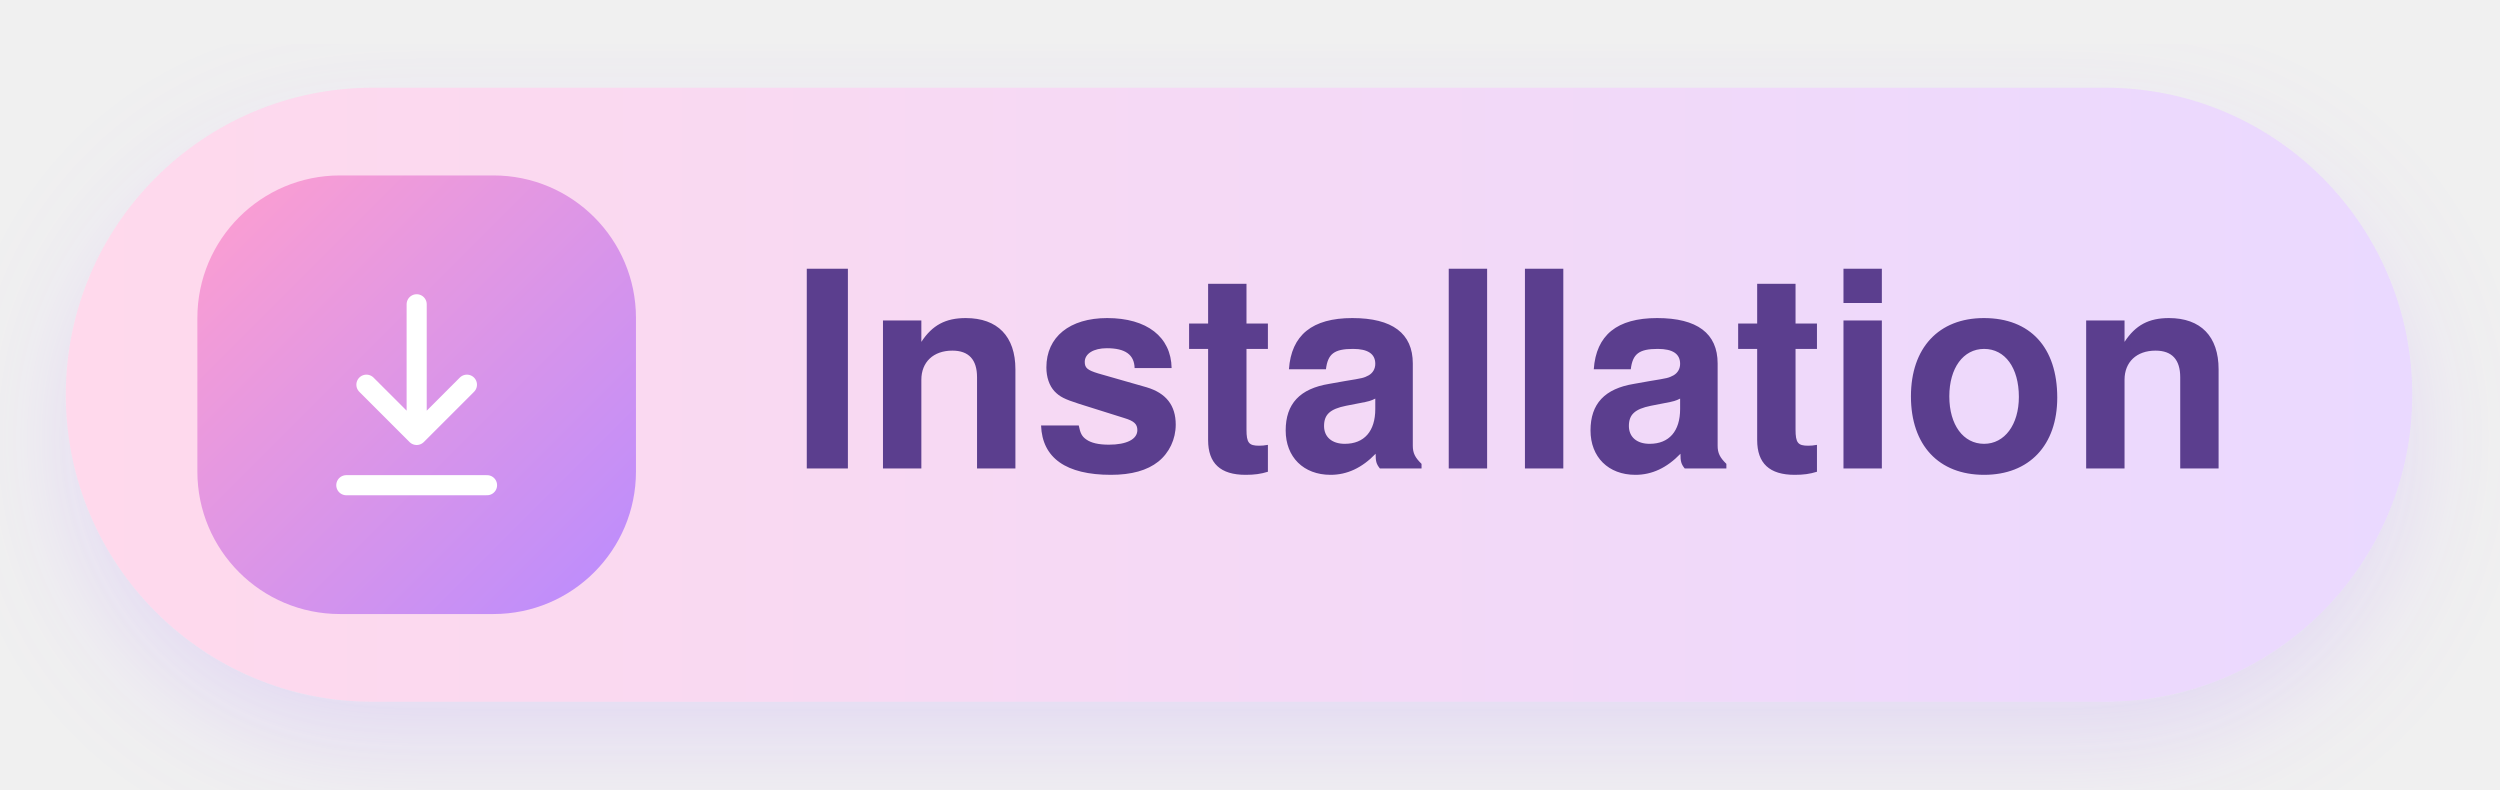
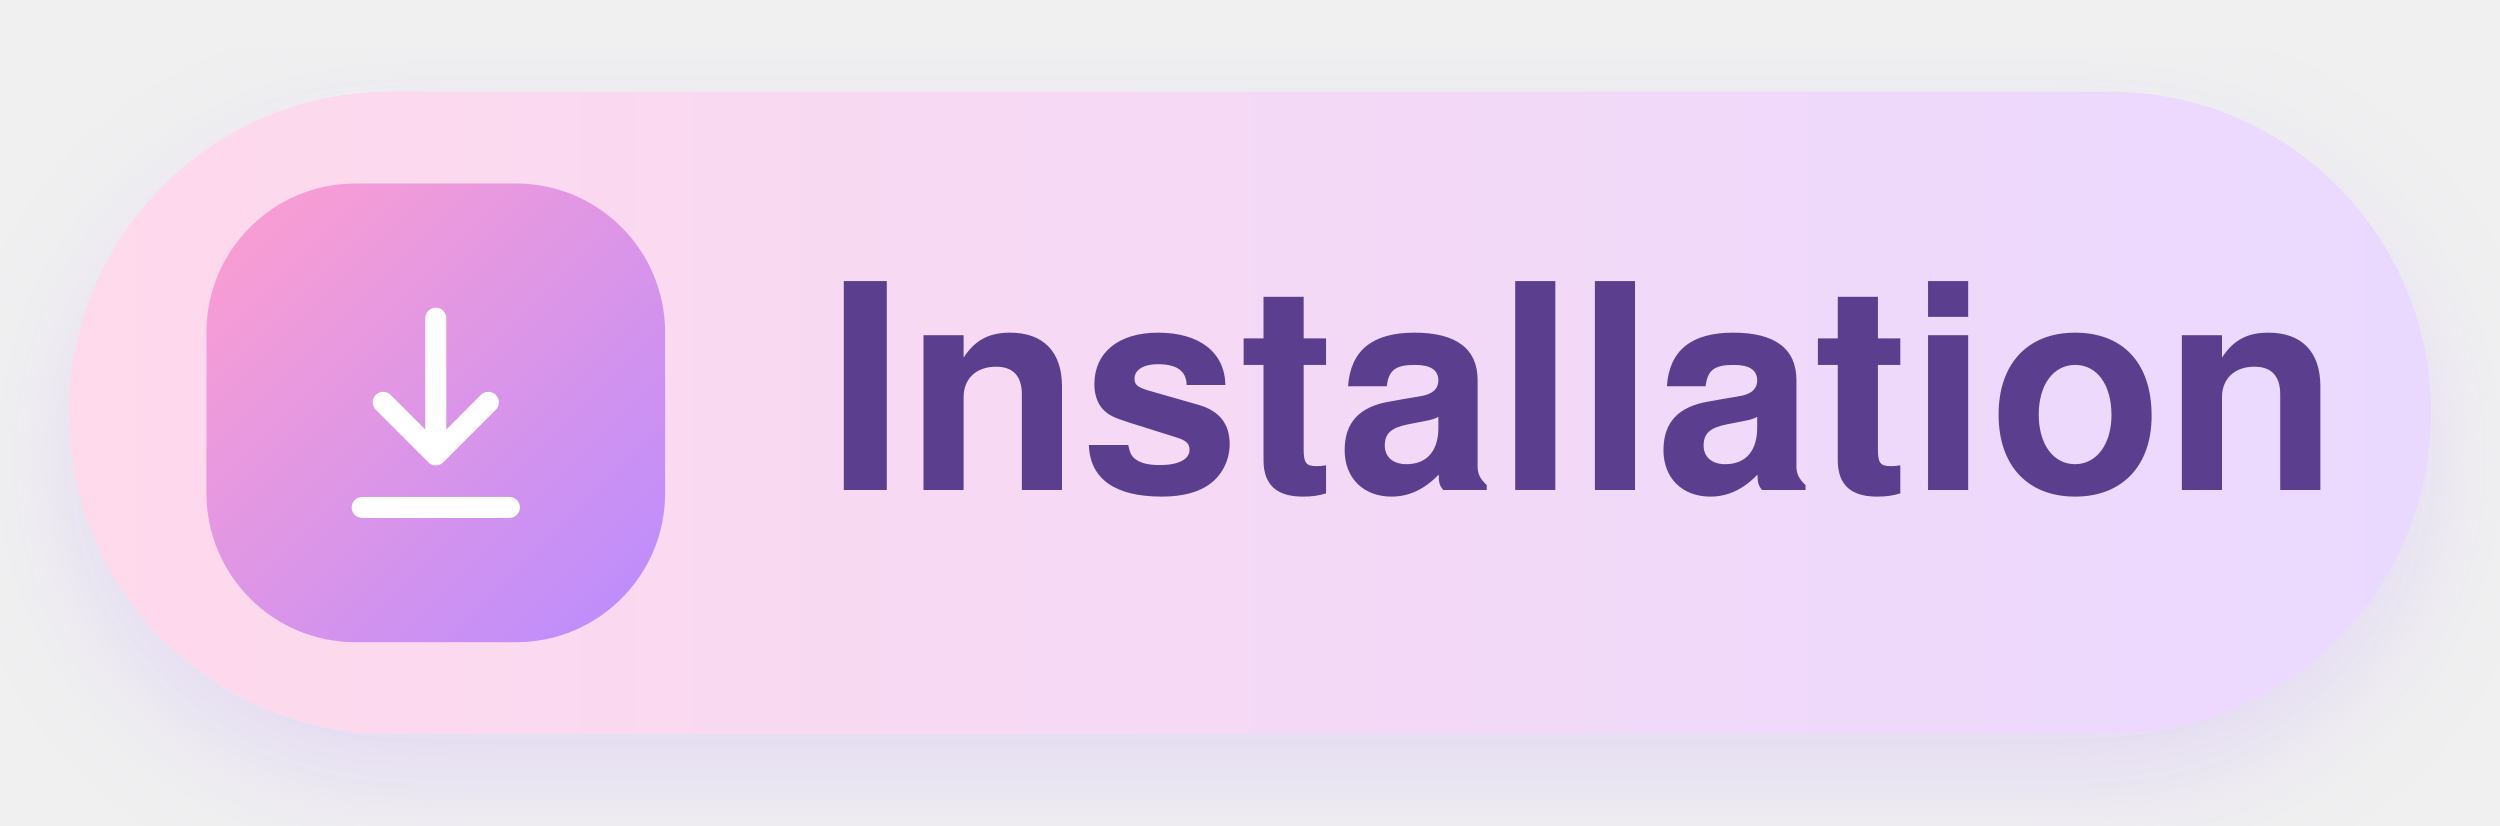
- <svg xmlns="http://www.w3.org/2000/svg" width="228" height="72" viewBox="0 0 228 72" role="img" aria-label="Installation">
+ <svg xmlns="http://www.w3.org/2000/svg" width="218" height="72" viewBox="0 0 218 72" role="img" aria-label="Installation">
  <defs>
    <linearGradient id="pill" x1="0" y1="0" x2="1" y2="0">
      <stop offset="0" stop-color="#FFD9EC" />
      <stop offset="1" stop-color="#EAD9FF" />
    </linearGradient>
    <linearGradient id="chip" x1="0" y1="0" x2="1" y2="1">
      <stop offset="0" stop-color="#FF9FCF" />
      <stop offset="1" stop-color="#B98CFF" />
    </linearGradient>
    <filter id="sh" x="-20%" y="-30%" width="140%" height="170%">
      <feDropShadow dx="0" dy="4" stdDeviation="5" flood-color="#B98CFF" flood-opacity="0.22" />
    </filter>
  </defs>
-   <rect x="6" y="8" width="214" height="56" rx="28" fill="url(#pill)" filter="url(#sh)" />
+   <rect x="6" y="8" width="206" height="56" rx="28" fill="url(#pill)" filter="url(#sh)" />
  <rect x="18" y="16" width="40" height="40" rx="13" fill="url(#chip)" />
  <g transform="translate(27.00 25.00) scale(0.9167)">
    <path d="M12 3v12M7 11l5 5 5-5M5 21h14" fill="none" stroke="#fff" stroke-width="2" stroke-linecap="round" stroke-linejoin="round" />
  </g>
  <text x="72" y="37" font-family="'Trebuchet MS','Segoe UI',system-ui,-apple-system,Helvetica,Arial,sans-serif" font-size="25" font-weight="700" fill="#5B3E8E" dominant-baseline="central">Installation</text>
</svg>
